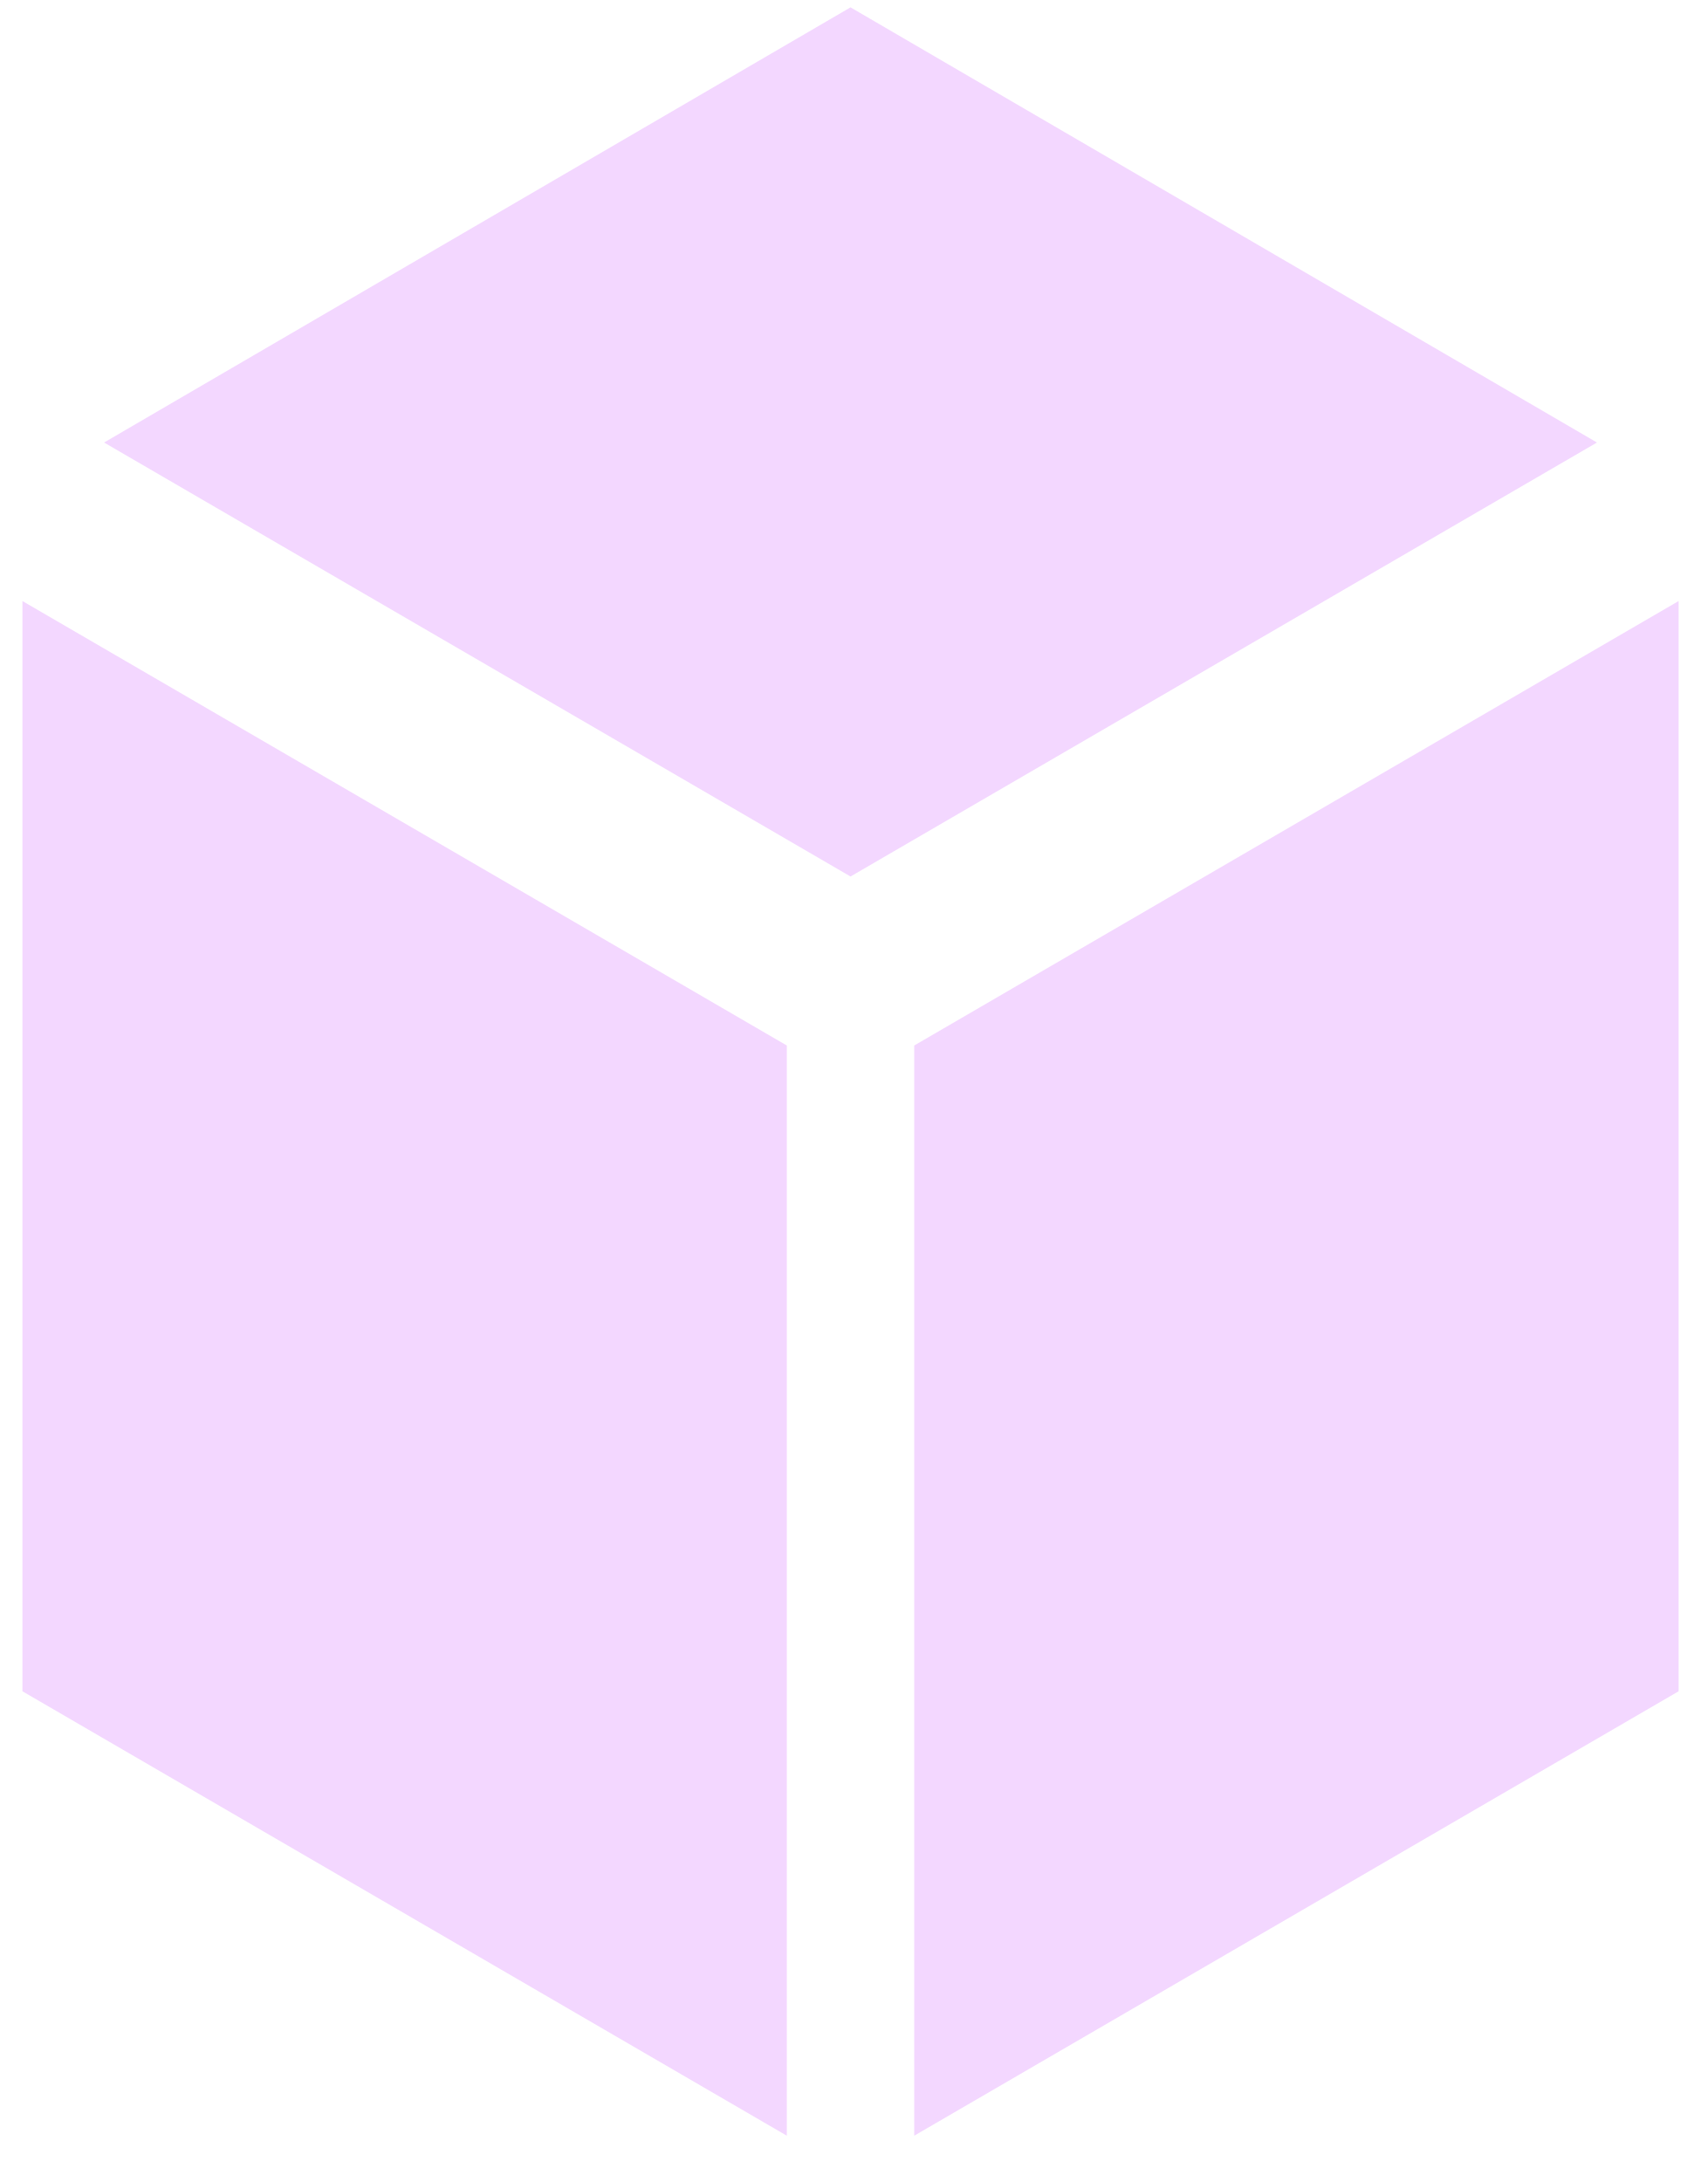
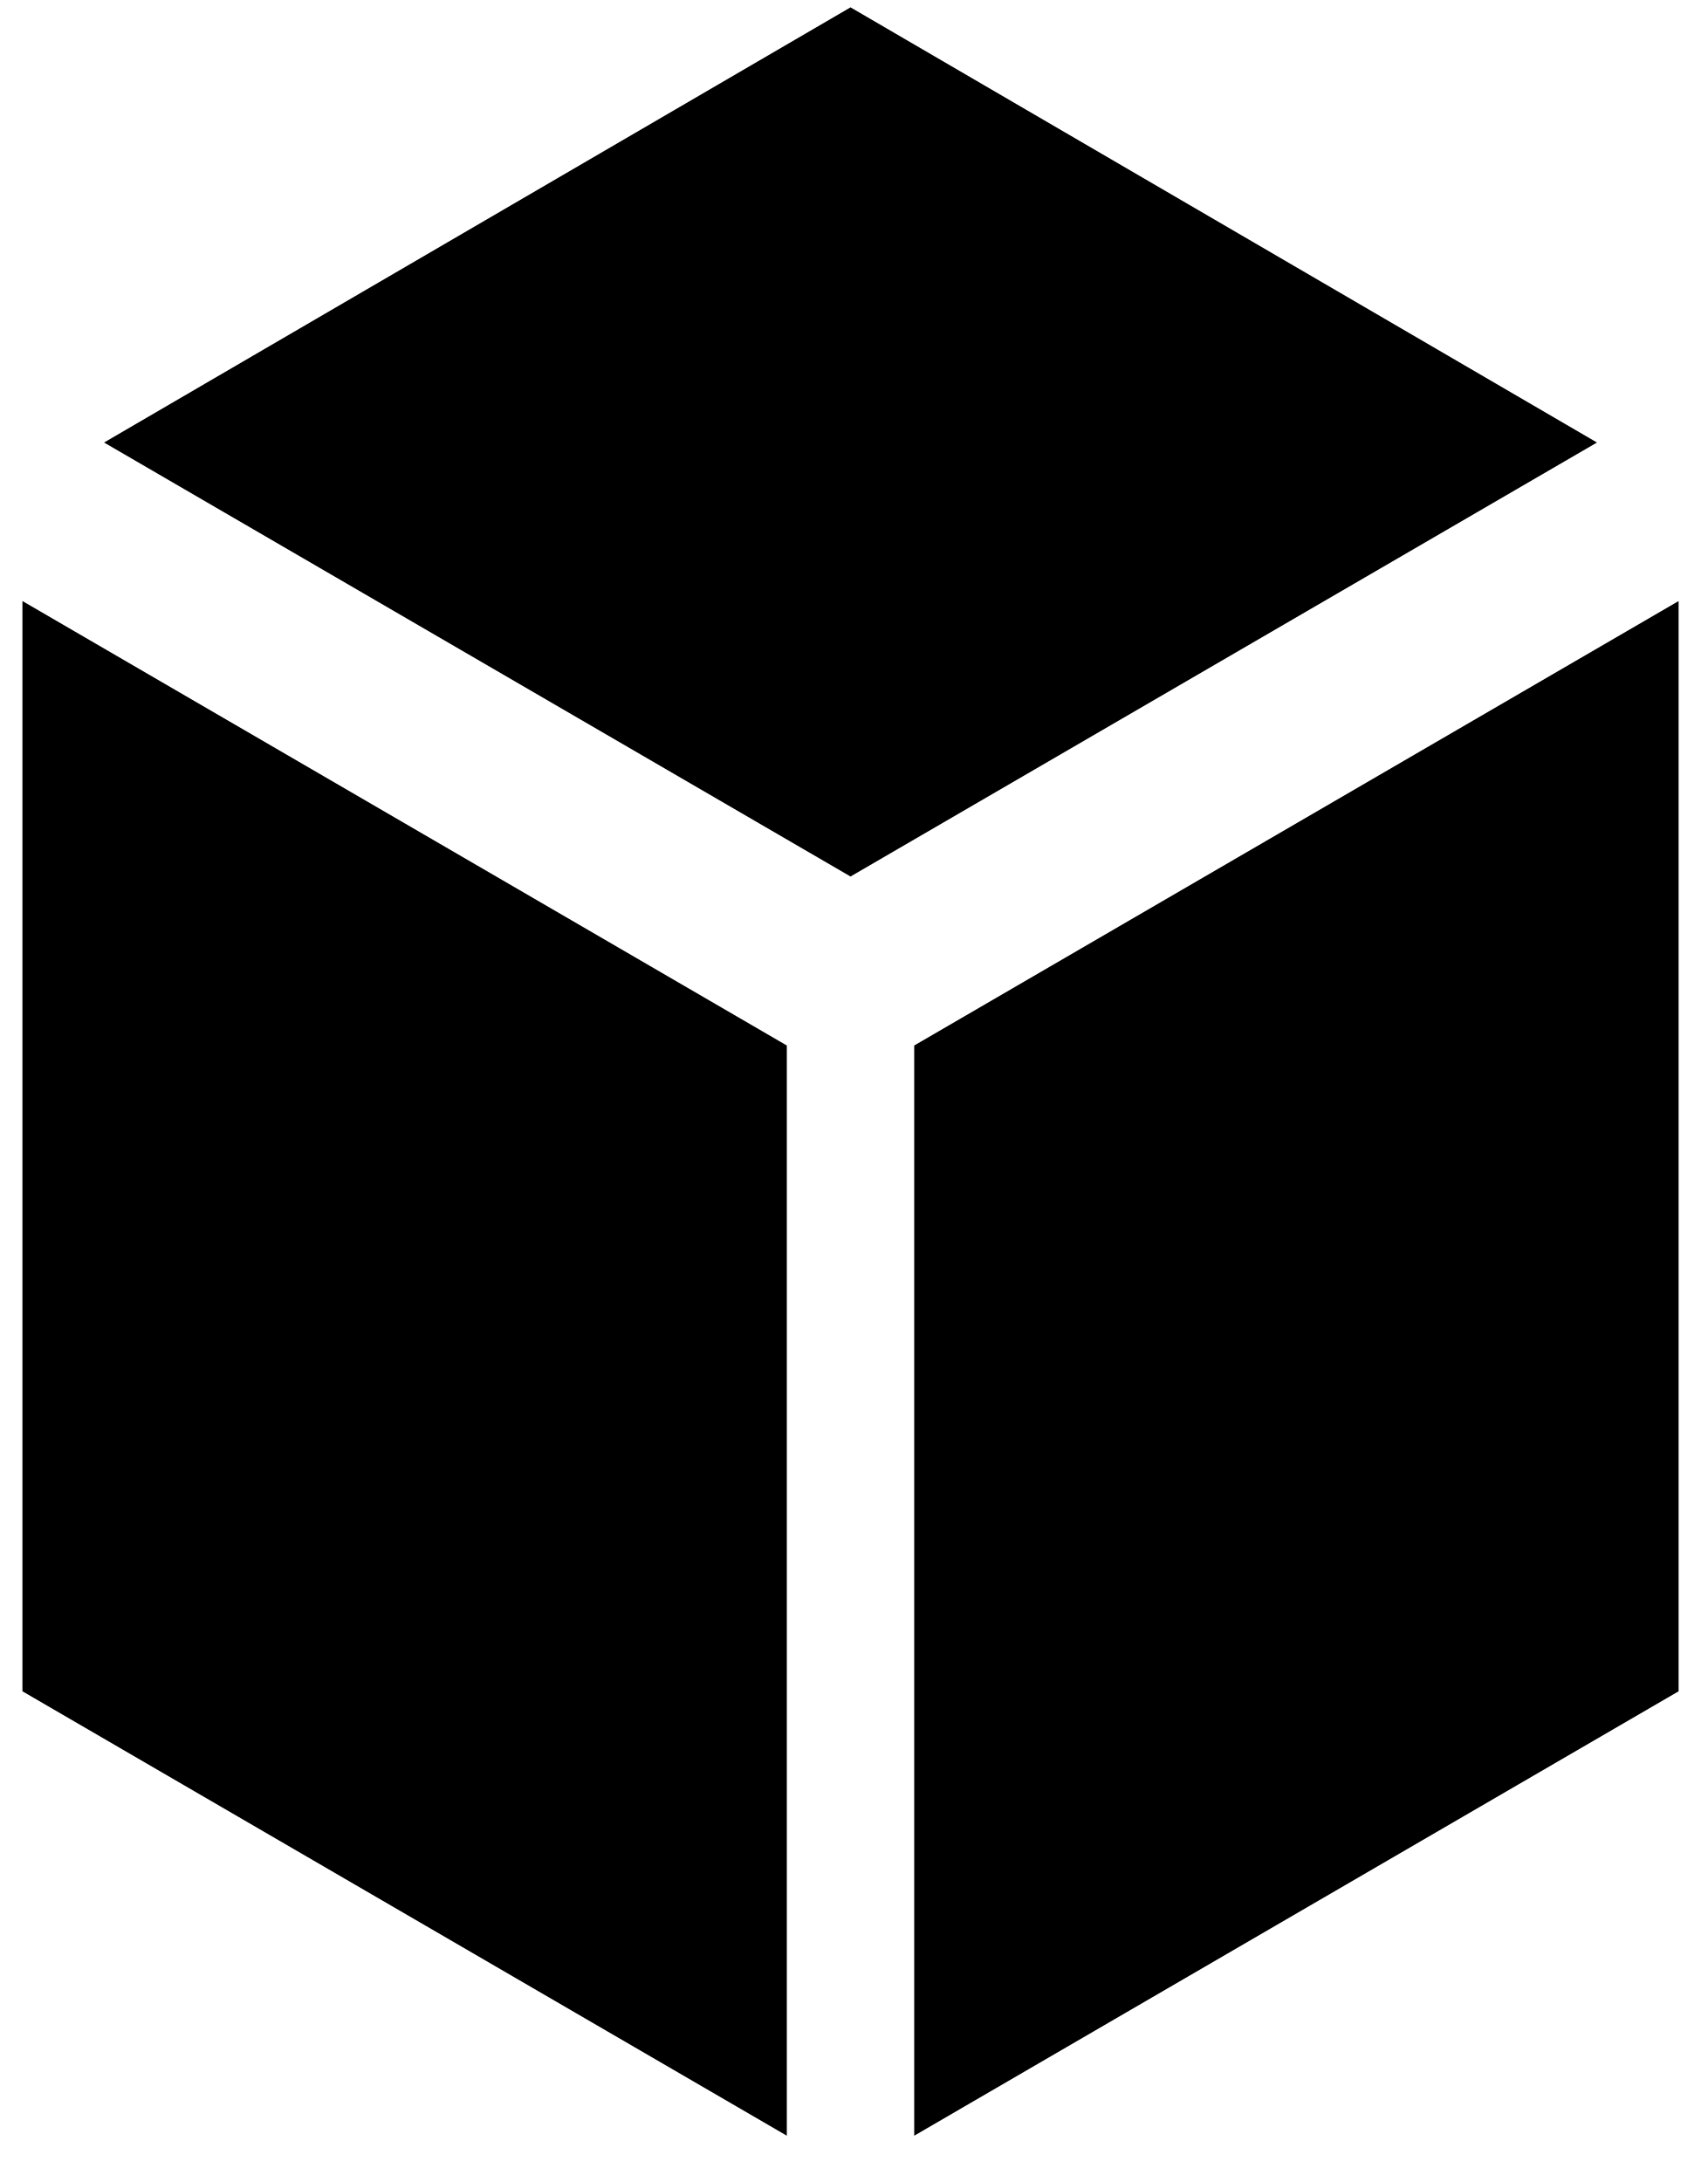
<svg xmlns="http://www.w3.org/2000/svg" width="36" height="46" viewBox="0 0 36 46" fill="none">
-   <path id="Logo" d="M17.931 0.155L33.668 9.329L17.931 18.478L2.194 9.329L17.931 0.155ZM0.473 35.655V12.671L16.588 22.041V45.024L0.473 35.655ZM19.274 22.041L35.389 12.671V35.655L19.274 45.024V22.041Z" fill="#F3D7FF" />
+   <path id="Logo" d="M17.931 0.155L33.668 9.329L17.931 18.478L2.194 9.329L17.931 0.155ZM0.473 35.655V12.671L16.588 22.041V45.024L0.473 35.655ZM19.274 22.041L35.389 12.671V35.655L19.274 45.024V22.041Z" fill="#000000" />
</svg>
